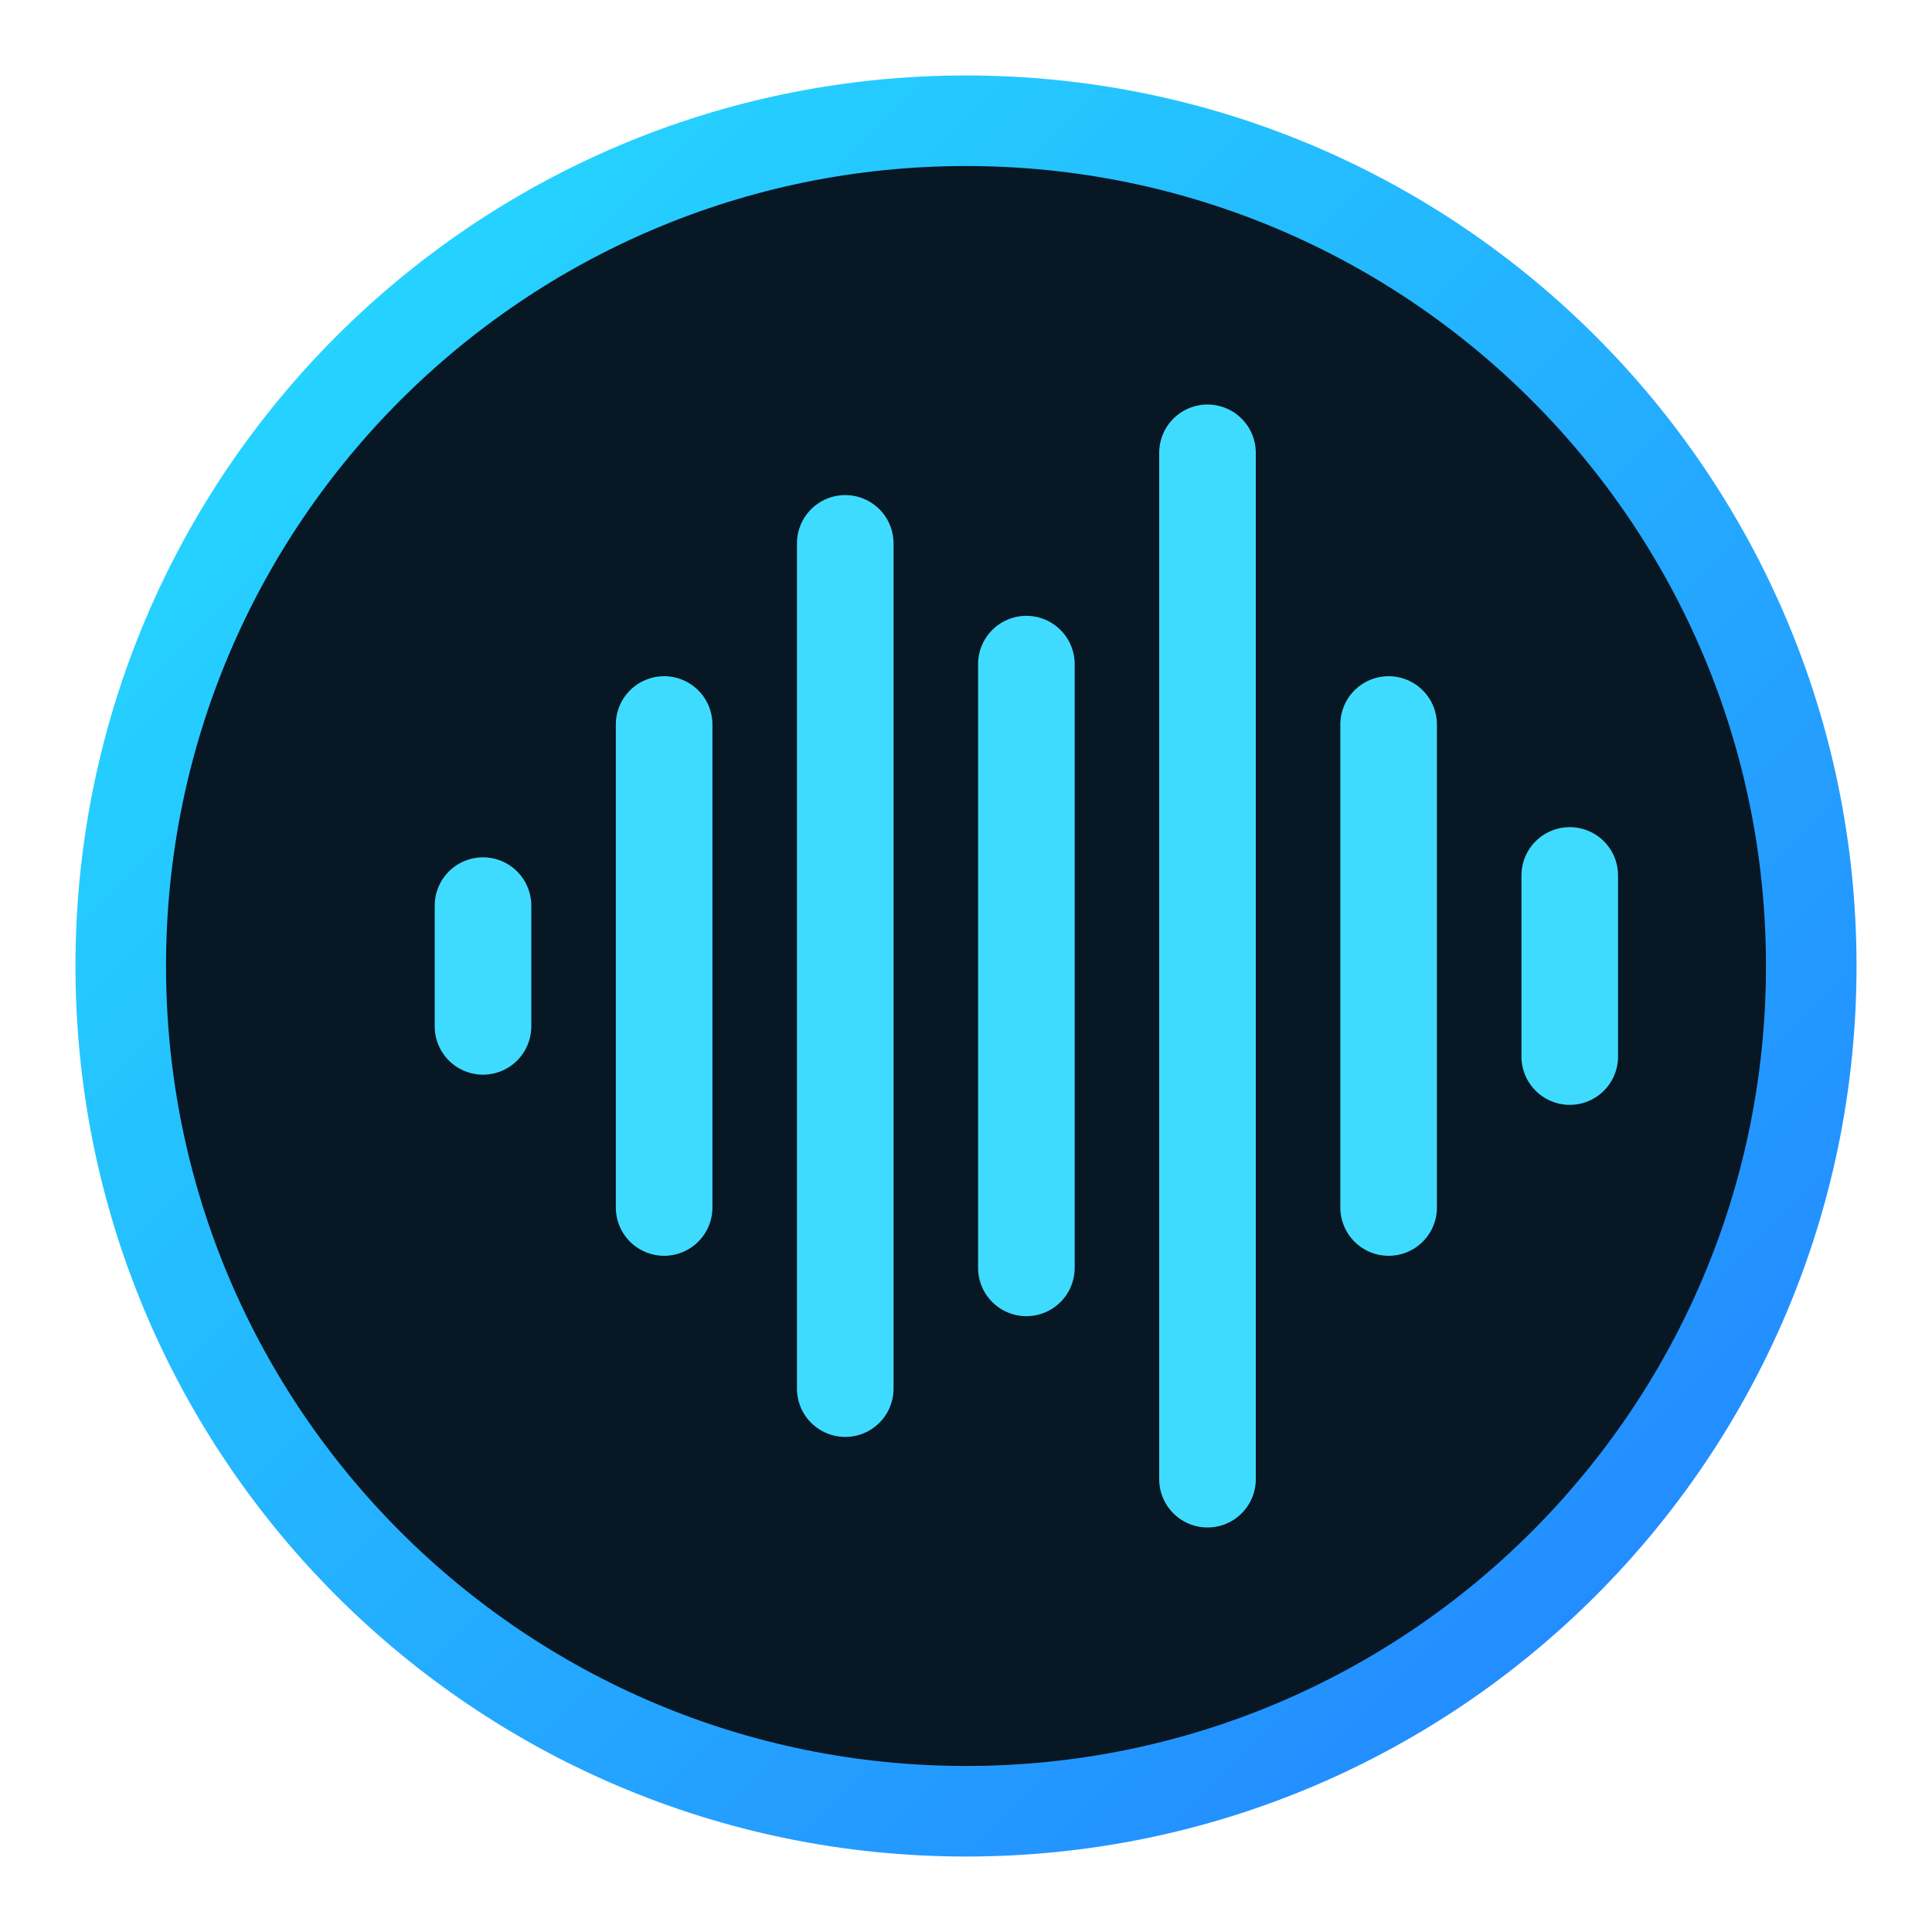
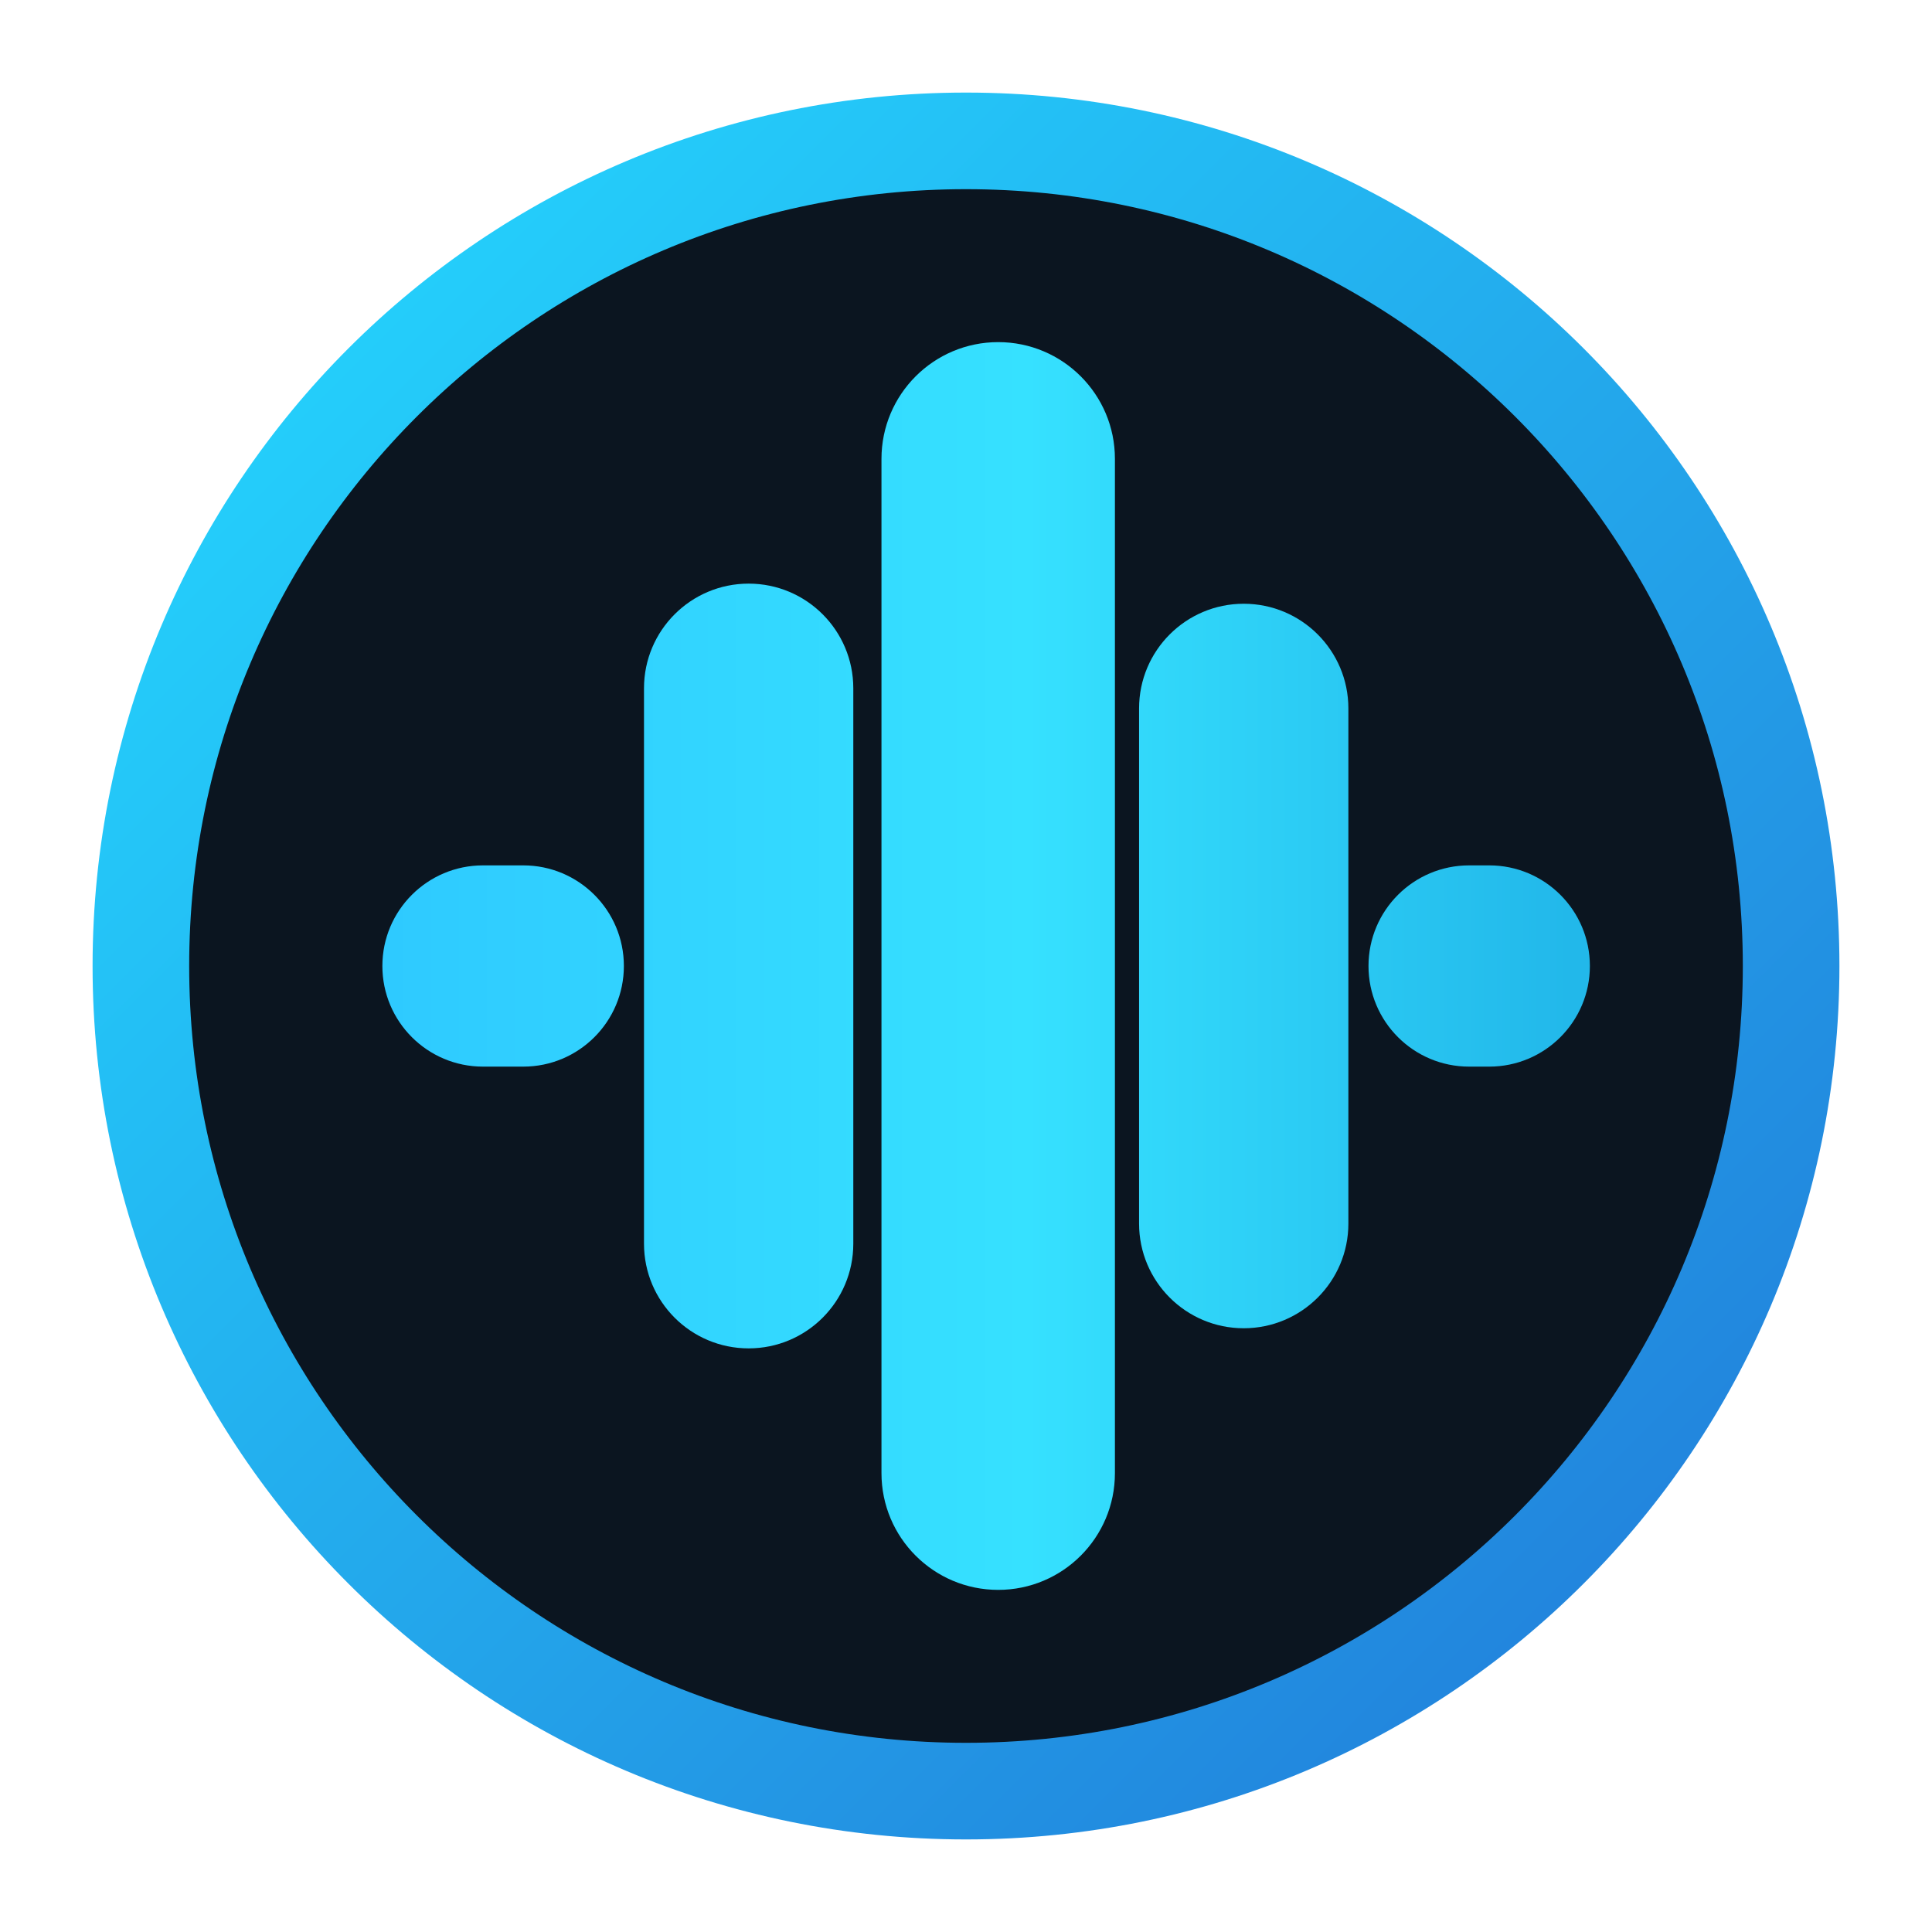
- <svg xmlns="http://www.w3.org/2000/svg" viewBox="0 0 64 64" role="img" aria-label="Censorarr">
+ <svg xmlns="http://www.w3.org/2000/svg" viewBox="0 0 48 48" role="img" aria-label="Censorarr">
  <defs>
-     <linearGradient id="ring" x1="8" y1="8" x2="56" y2="56" gradientUnits="userSpaceOnUse">
-       <stop offset="0" stop-color="#25d8ff" />
-       <stop offset="1" stop-color="#2388ff" />
+     <linearGradient id="ring" x1="4" y1="4" x2="44" y2="44" gradientUnits="userSpaceOnUse">
+       <stop offset="0" stop-color="#24d8ff" />
+       <stop offset="1" stop-color="#227bd9" />
+     </linearGradient>
+     <linearGradient id="wave" x1="9" y1="24" x2="39" y2="24" gradientUnits="userSpaceOnUse">
+       <stop offset="0" stop-color="#2ec9ff" />
+       <stop offset="0.55" stop-color="#36e1ff" />
+       <stop offset="1" stop-color="#22b8ea" />
    </linearGradient>
  </defs>
-   <circle cx="32" cy="32" r="28" fill="#071724" stroke="url(#ring)" stroke-width="3" />
-   <g stroke="#3fdbff" stroke-width="3.2" stroke-linecap="round">
-     <path d="M16 30v4" />
-     <path d="M22 24v16" />
-     <path d="M28 18v28" />
-     <path d="M34 22v20" />
-     <path d="M40 15v34" />
-     <path d="M46 24v16" />
-     <path d="M52 29v6" />
-   </g>
+   <circle cx="24" cy="24" r="20.5" fill="#0b1520" stroke="url(#ring)" stroke-width="2.4" />
+   <rect x="9.5" y="21.5" width="6" height="5" rx="2.5" fill="url(#wave)" />
+   <rect x="16" y="14.5" width="5.2" height="19" rx="2.6" fill="url(#wave)" />
+   <rect x="21.9" y="8.5" width="5.8" height="31" rx="2.9" fill="url(#wave)" />
+   <rect x="28.3" y="15" width="5.2" height="18" rx="2.6" fill="url(#wave)" />
+   <rect x="34" y="21.5" width="5.5" height="5" rx="2.5" fill="url(#wave)" />
</svg>
